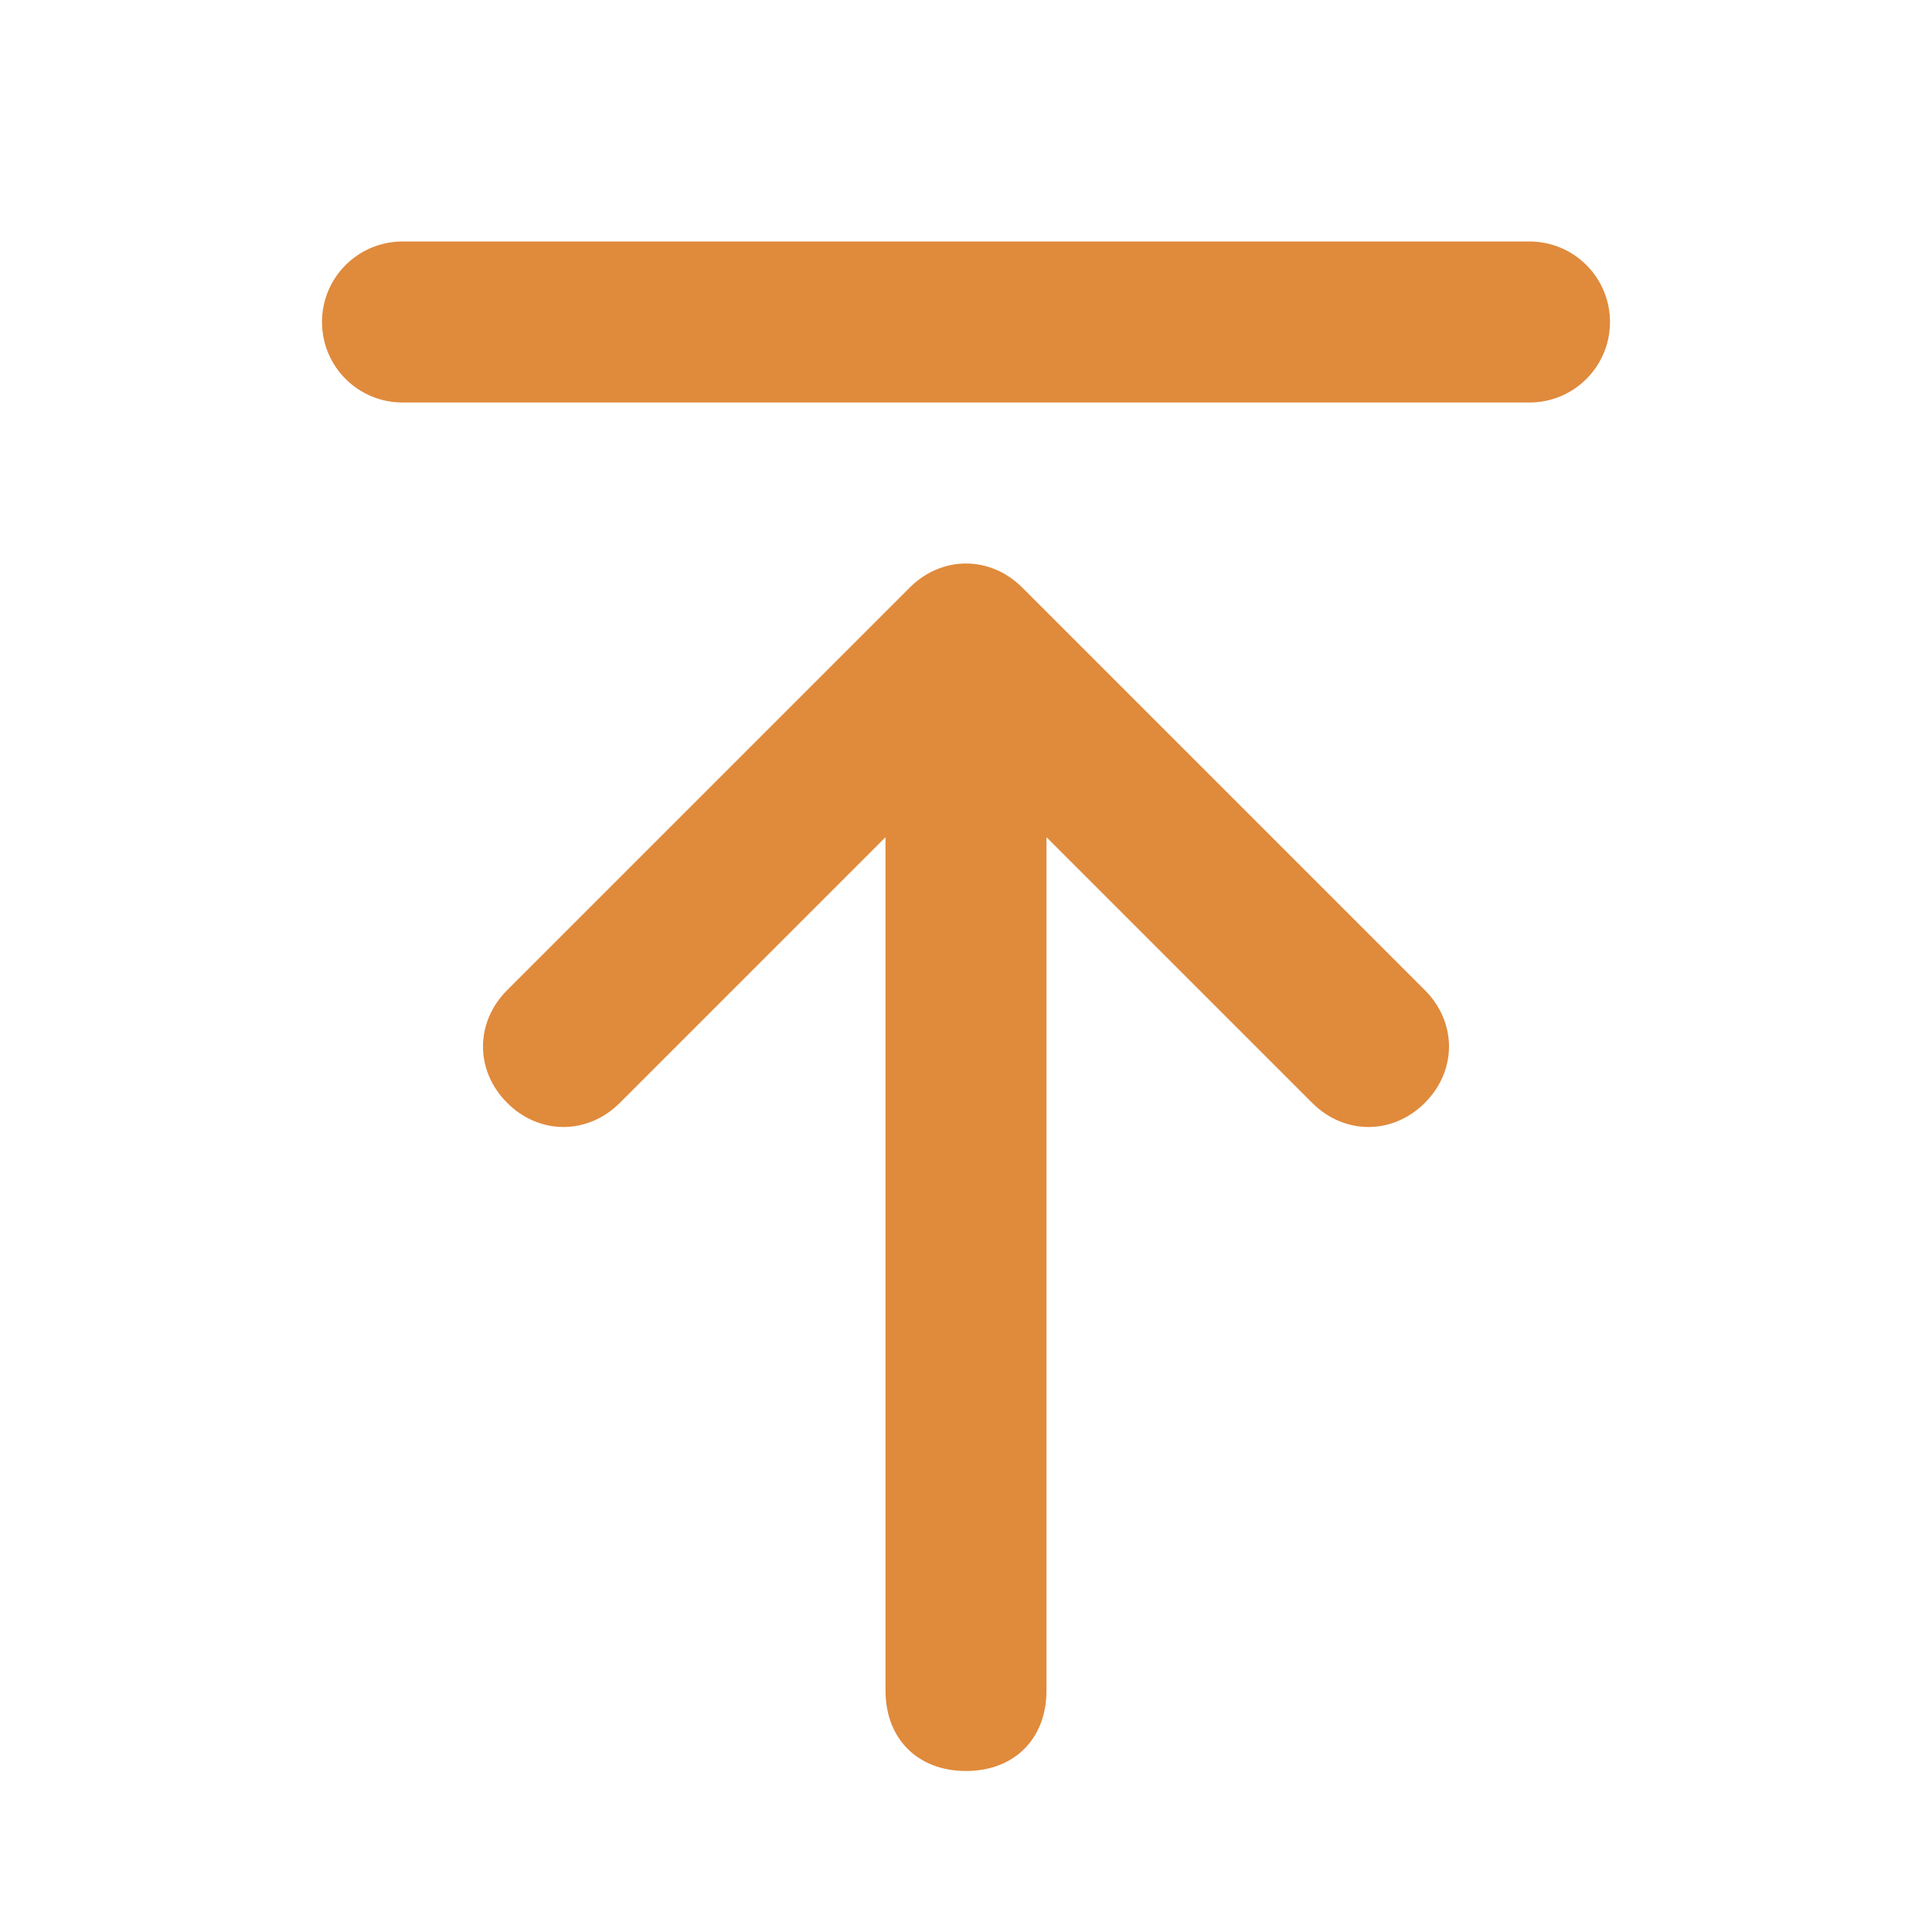
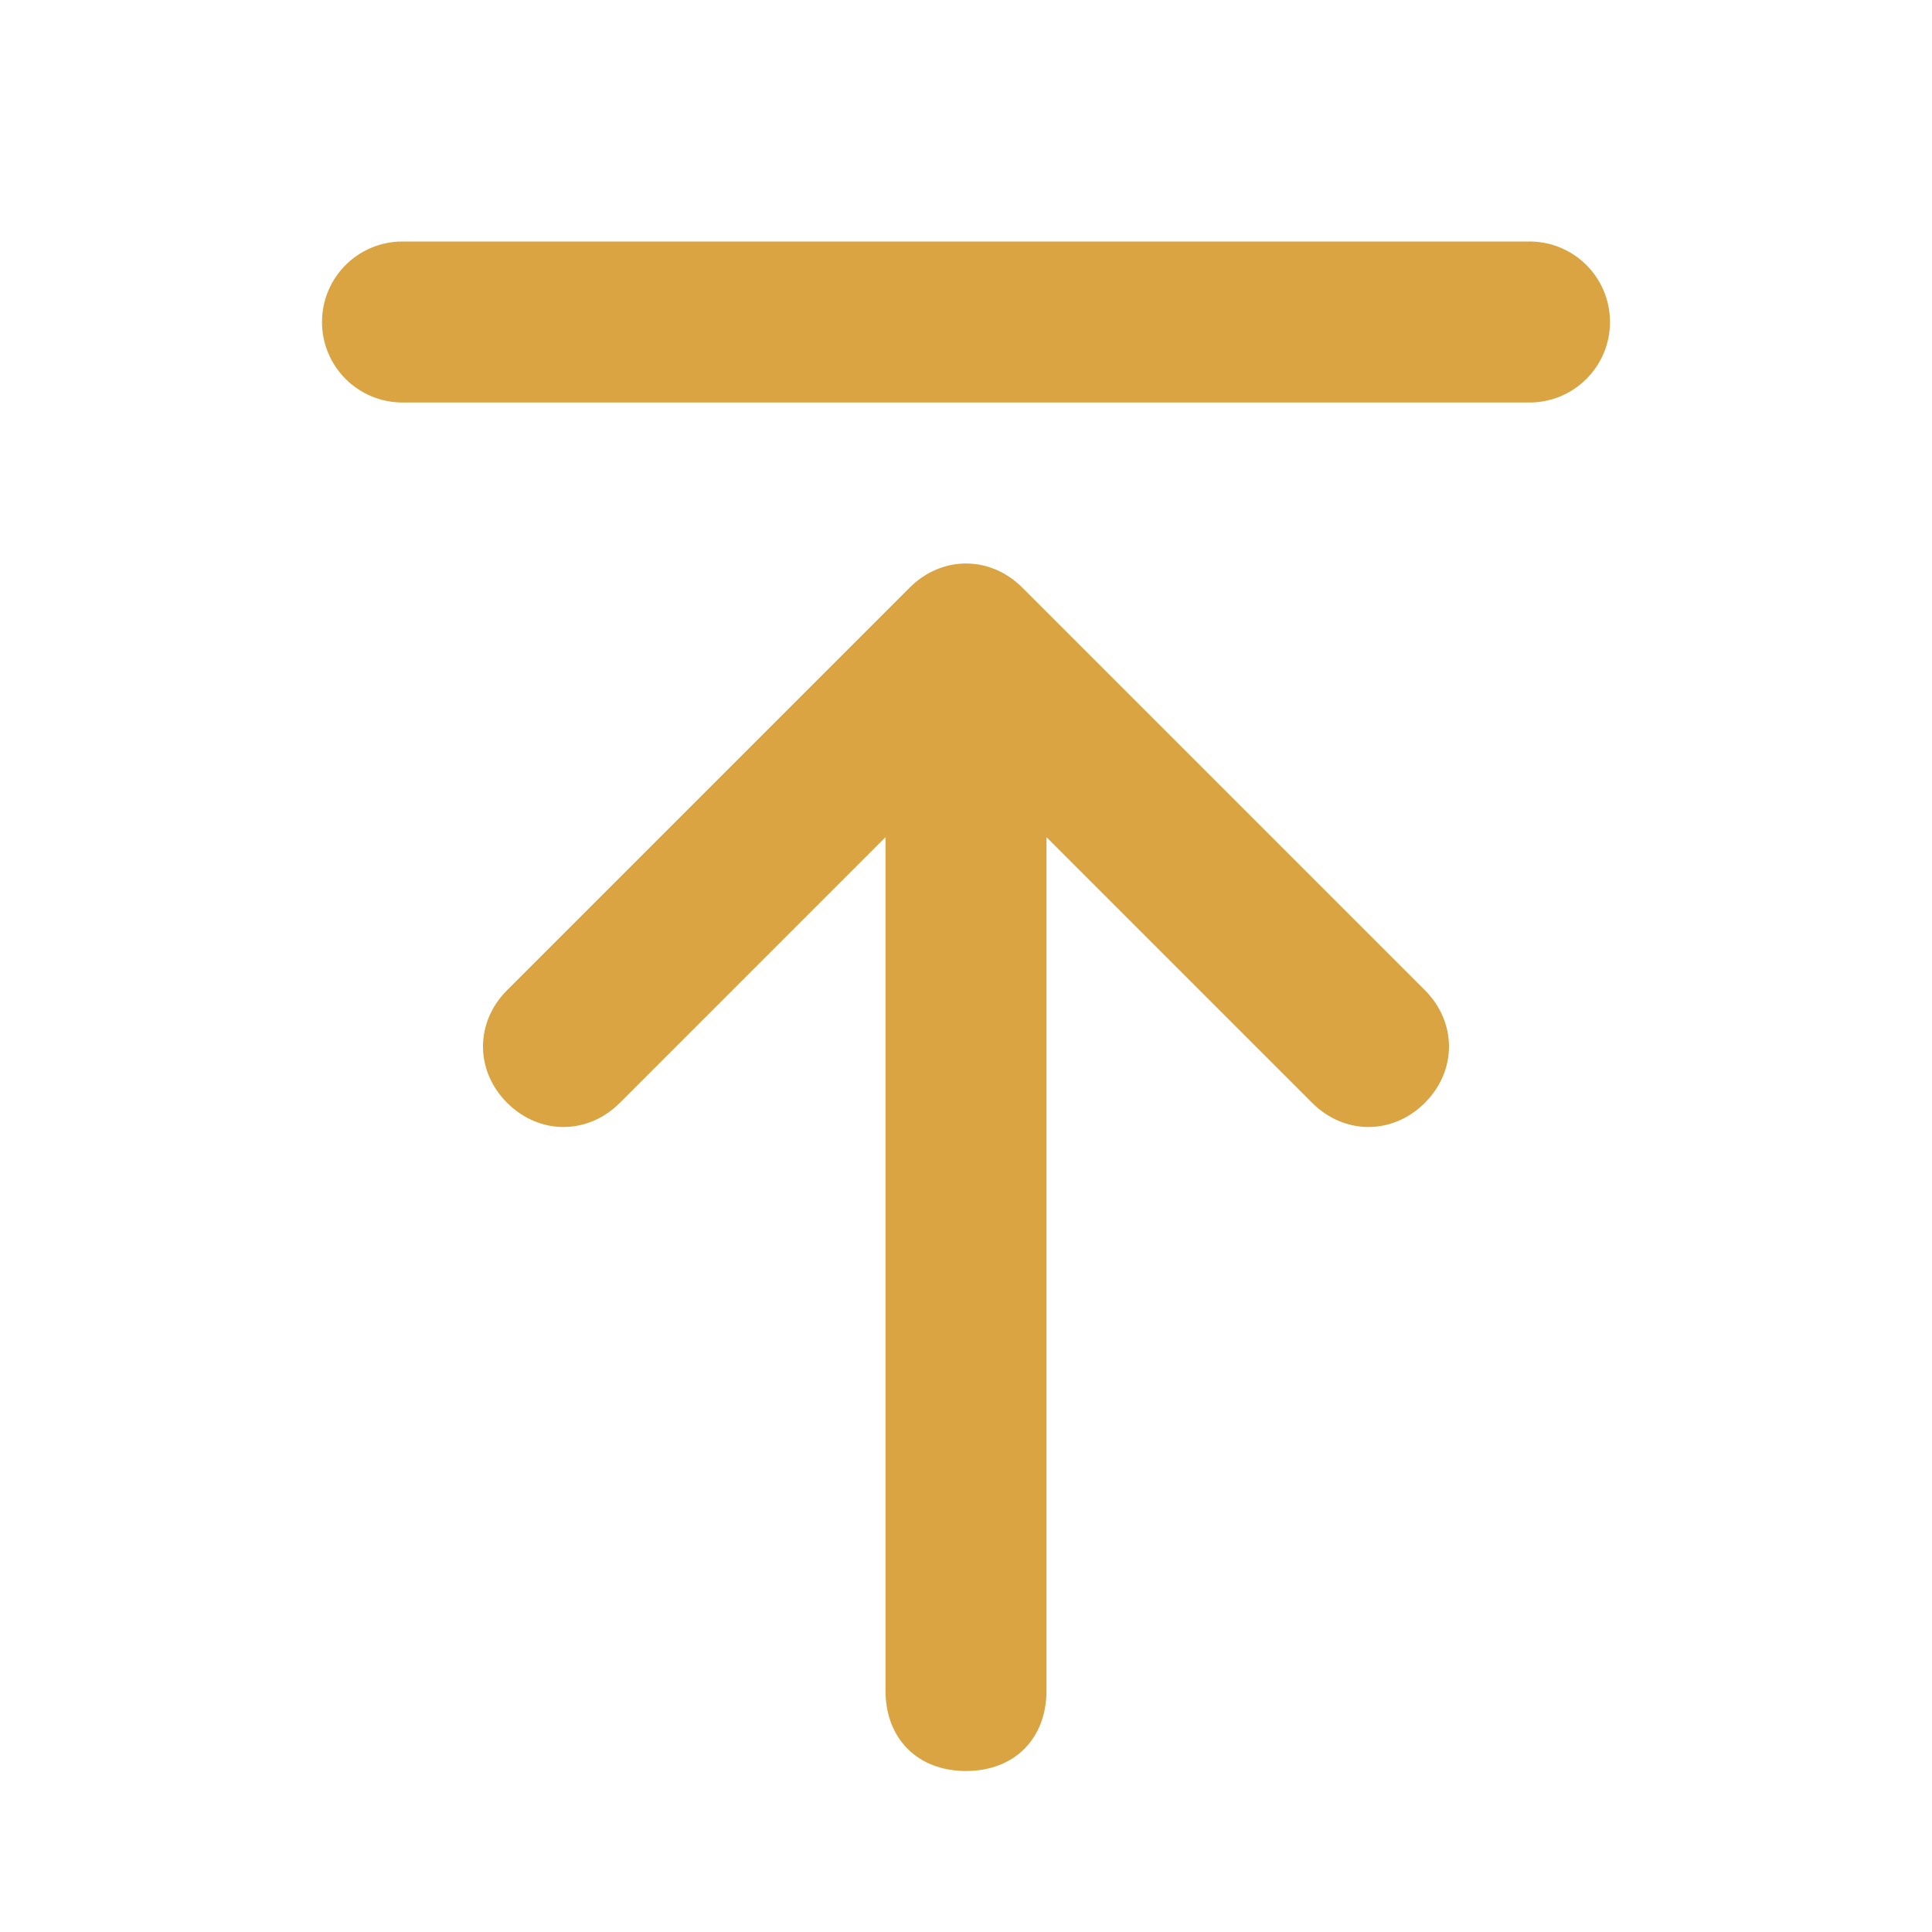
<svg xmlns="http://www.w3.org/2000/svg" viewBox="0 0 24 24">
-   <path fill="#e08a3c" d="M12 22c-.6 0-1-.4-1-1V10.4l-3.3 3.3c-.4.4-1 .4-1.4 0-.4-.4-.4-1 0-1.4l5-5c.4-.4 1-.4 1.4 0l5 5c.4.4.4 1 0 1.4-.4.4-1 .4-1.4 0L13 10.4V21c0 .6-.4 1-1 1Z" />
-   <rect x="4" y="3" width="16" height="2" rx="1" fill="#e08a3c" />
+   <path fill="#d9a441" d="M12 22c-.6 0-1-.4-1-1V10.4l-3.3 3.3c-.4.4-1 .4-1.4 0-.4-.4-.4-1 0-1.4l5-5c.4-.4 1-.4 1.4 0l5 5c.4.4.4 1 0 1.4-.4.4-1 .4-1.4 0L13 10.4V21c0 .6-.4 1-1 1Z" />
+   <rect x="4" y="3" width="16" height="2" rx="1" fill="#d9a441" />
</svg>
